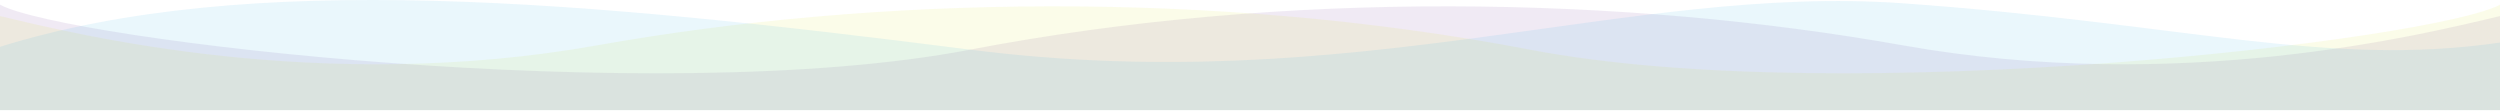
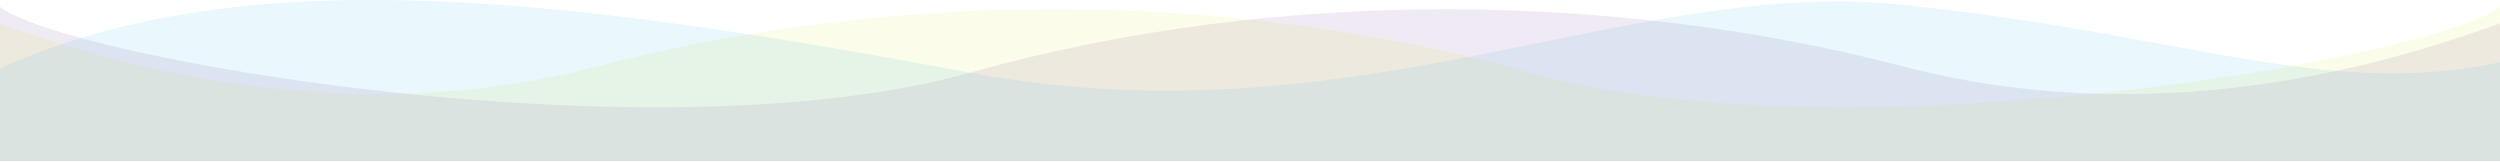
- <svg xmlns="http://www.w3.org/2000/svg" width="1427" height="62.871" viewBox="0 0 1427 62.871">
-   <g id="Group_3883" data-name="Group 3883" transform="translate(0 -50.779)">
-     <path id="Path_5616" data-name="Path 5616" d="M0,60.767C37.074,80.82,373.628,120.9,553.7,86.434s374.27-30.631,532.322-2.483S1383.266,77.721,1427,67.244v53.724H0Z" transform="translate(0 -7.318)" fill="#662d91" opacity="0.1" />
-     <path id="Path_5617" data-name="Path 5617" d="M1427,60.767C1389.926,80.82,1053.371,120.9,873.3,86.434S499.035,55.8,340.982,83.951,43.734,77.721,0,67.244v53.724H1427Z" transform="translate(0 -7.318)" fill="#d9e021" opacity="0.1" />
-     <path id="Path_5618" data-name="Path 5618" d="M0,77.5C141.679,33.41,333.439,51.042,553.7,79.115s375.982-37.592,532.346-26.463C1247.63,64.154,1327.389,89.48,1427,75.083V113.65H0Z" transform="translate(0 0)" fill="#29abe2" opacity="0.1" />
+ <svg xmlns="http://www.w3.org/2000/svg" width="1427" height="92" viewBox="0 0 1427 92">
+   <g id="Group_3902" data-name="Group 3902" transform="translate(-6847 3079.102)">
+     <g id="Group_3901" data-name="Group 3901" transform="translate(6847 -3079.102)">
+       <path id="Path_5616" data-name="Path 5616" d="M0,60.767c37.074,29.344,373.628,87.99,553.7,37.558s374.27-44.823,532.322-3.633S1383.266,85.575,1427,70.245v78.615H0Z" transform="translate(0 -56.861)" fill="#662d91" opacity="0.1" />
+       <path id="Path_5617" data-name="Path 5617" d="M1427,60.767c-37.074,29.344-373.629,87.99-553.7,37.558S499.035,53.5,340.982,94.693,43.734,85.575,0,70.245v78.615H1427Z" transform="translate(0 -56.861)" fill="#d9e021" opacity="0.1" />
+       <path id="Path_5618" data-name="Path 5618" d="M0,89.877c141.679-64.514,333.439-38.713,553.7,2.367s375.982-55.009,532.346-38.723C1247.63,70.35,1327.389,107.411,1427,86.343v56.436H0Z" transform="translate(0 -50.779)" fill="#29abe2" opacity="0.1" />
+     </g>
  </g>
</svg>
